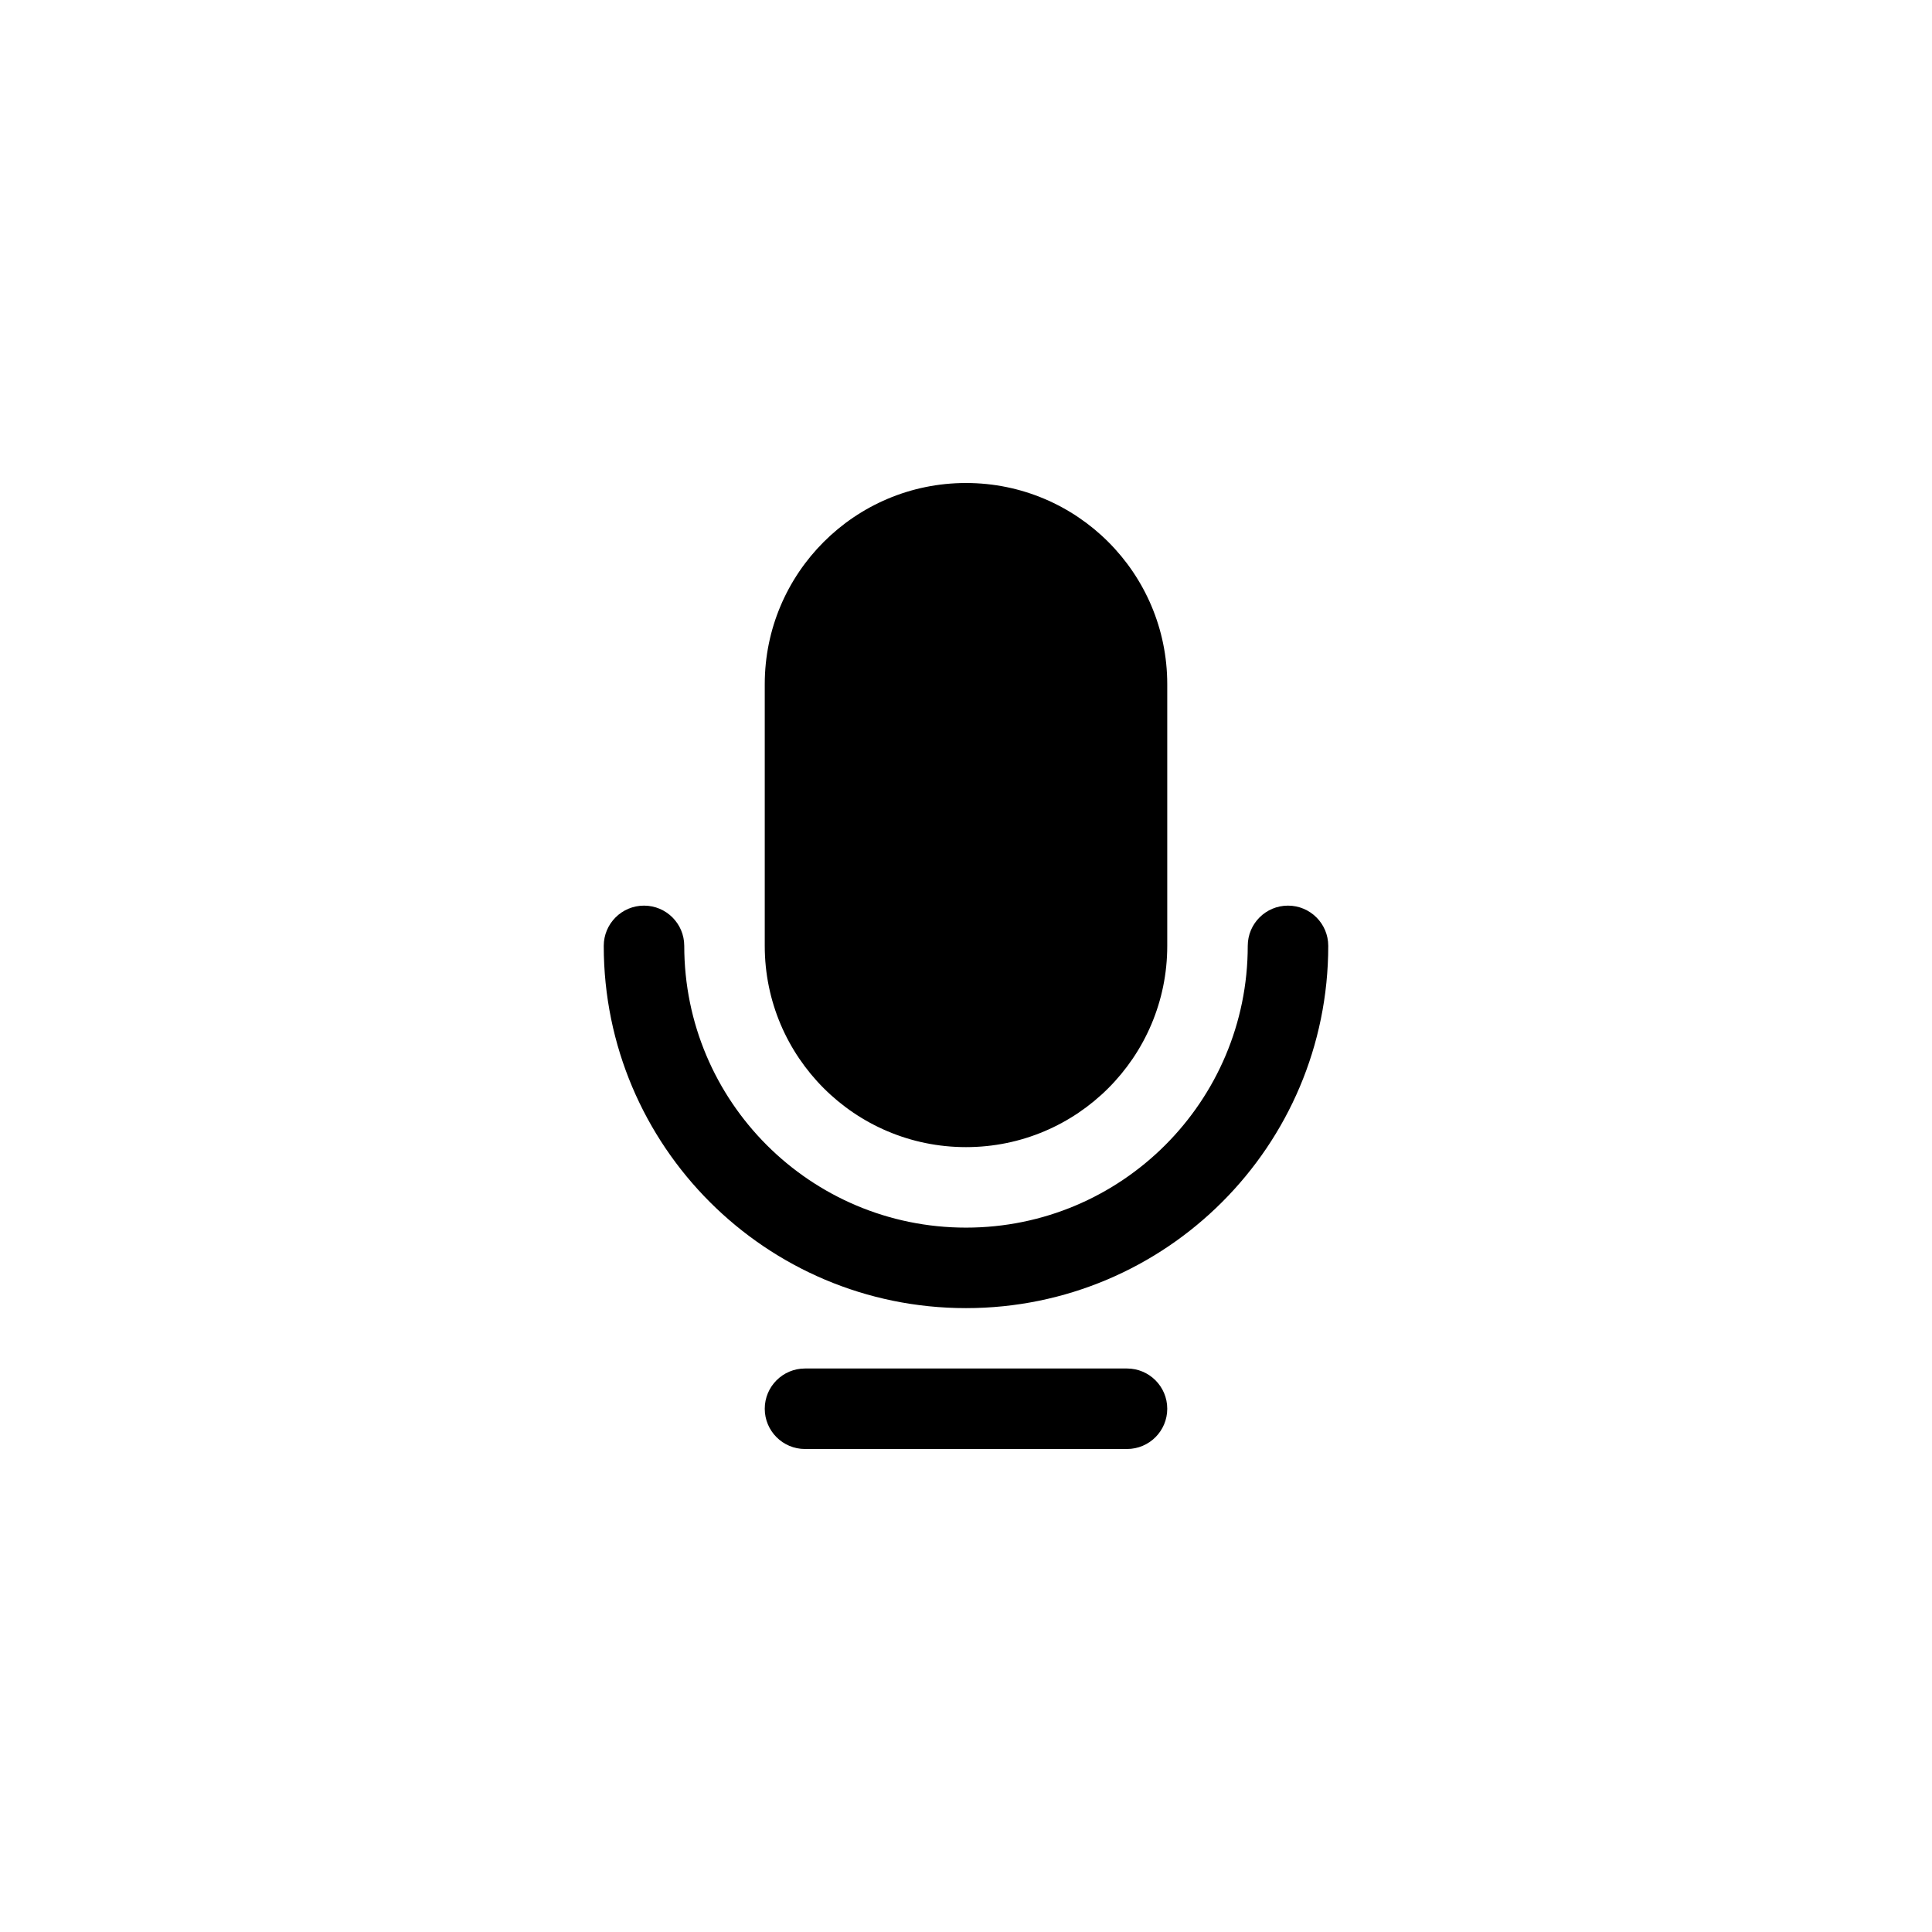
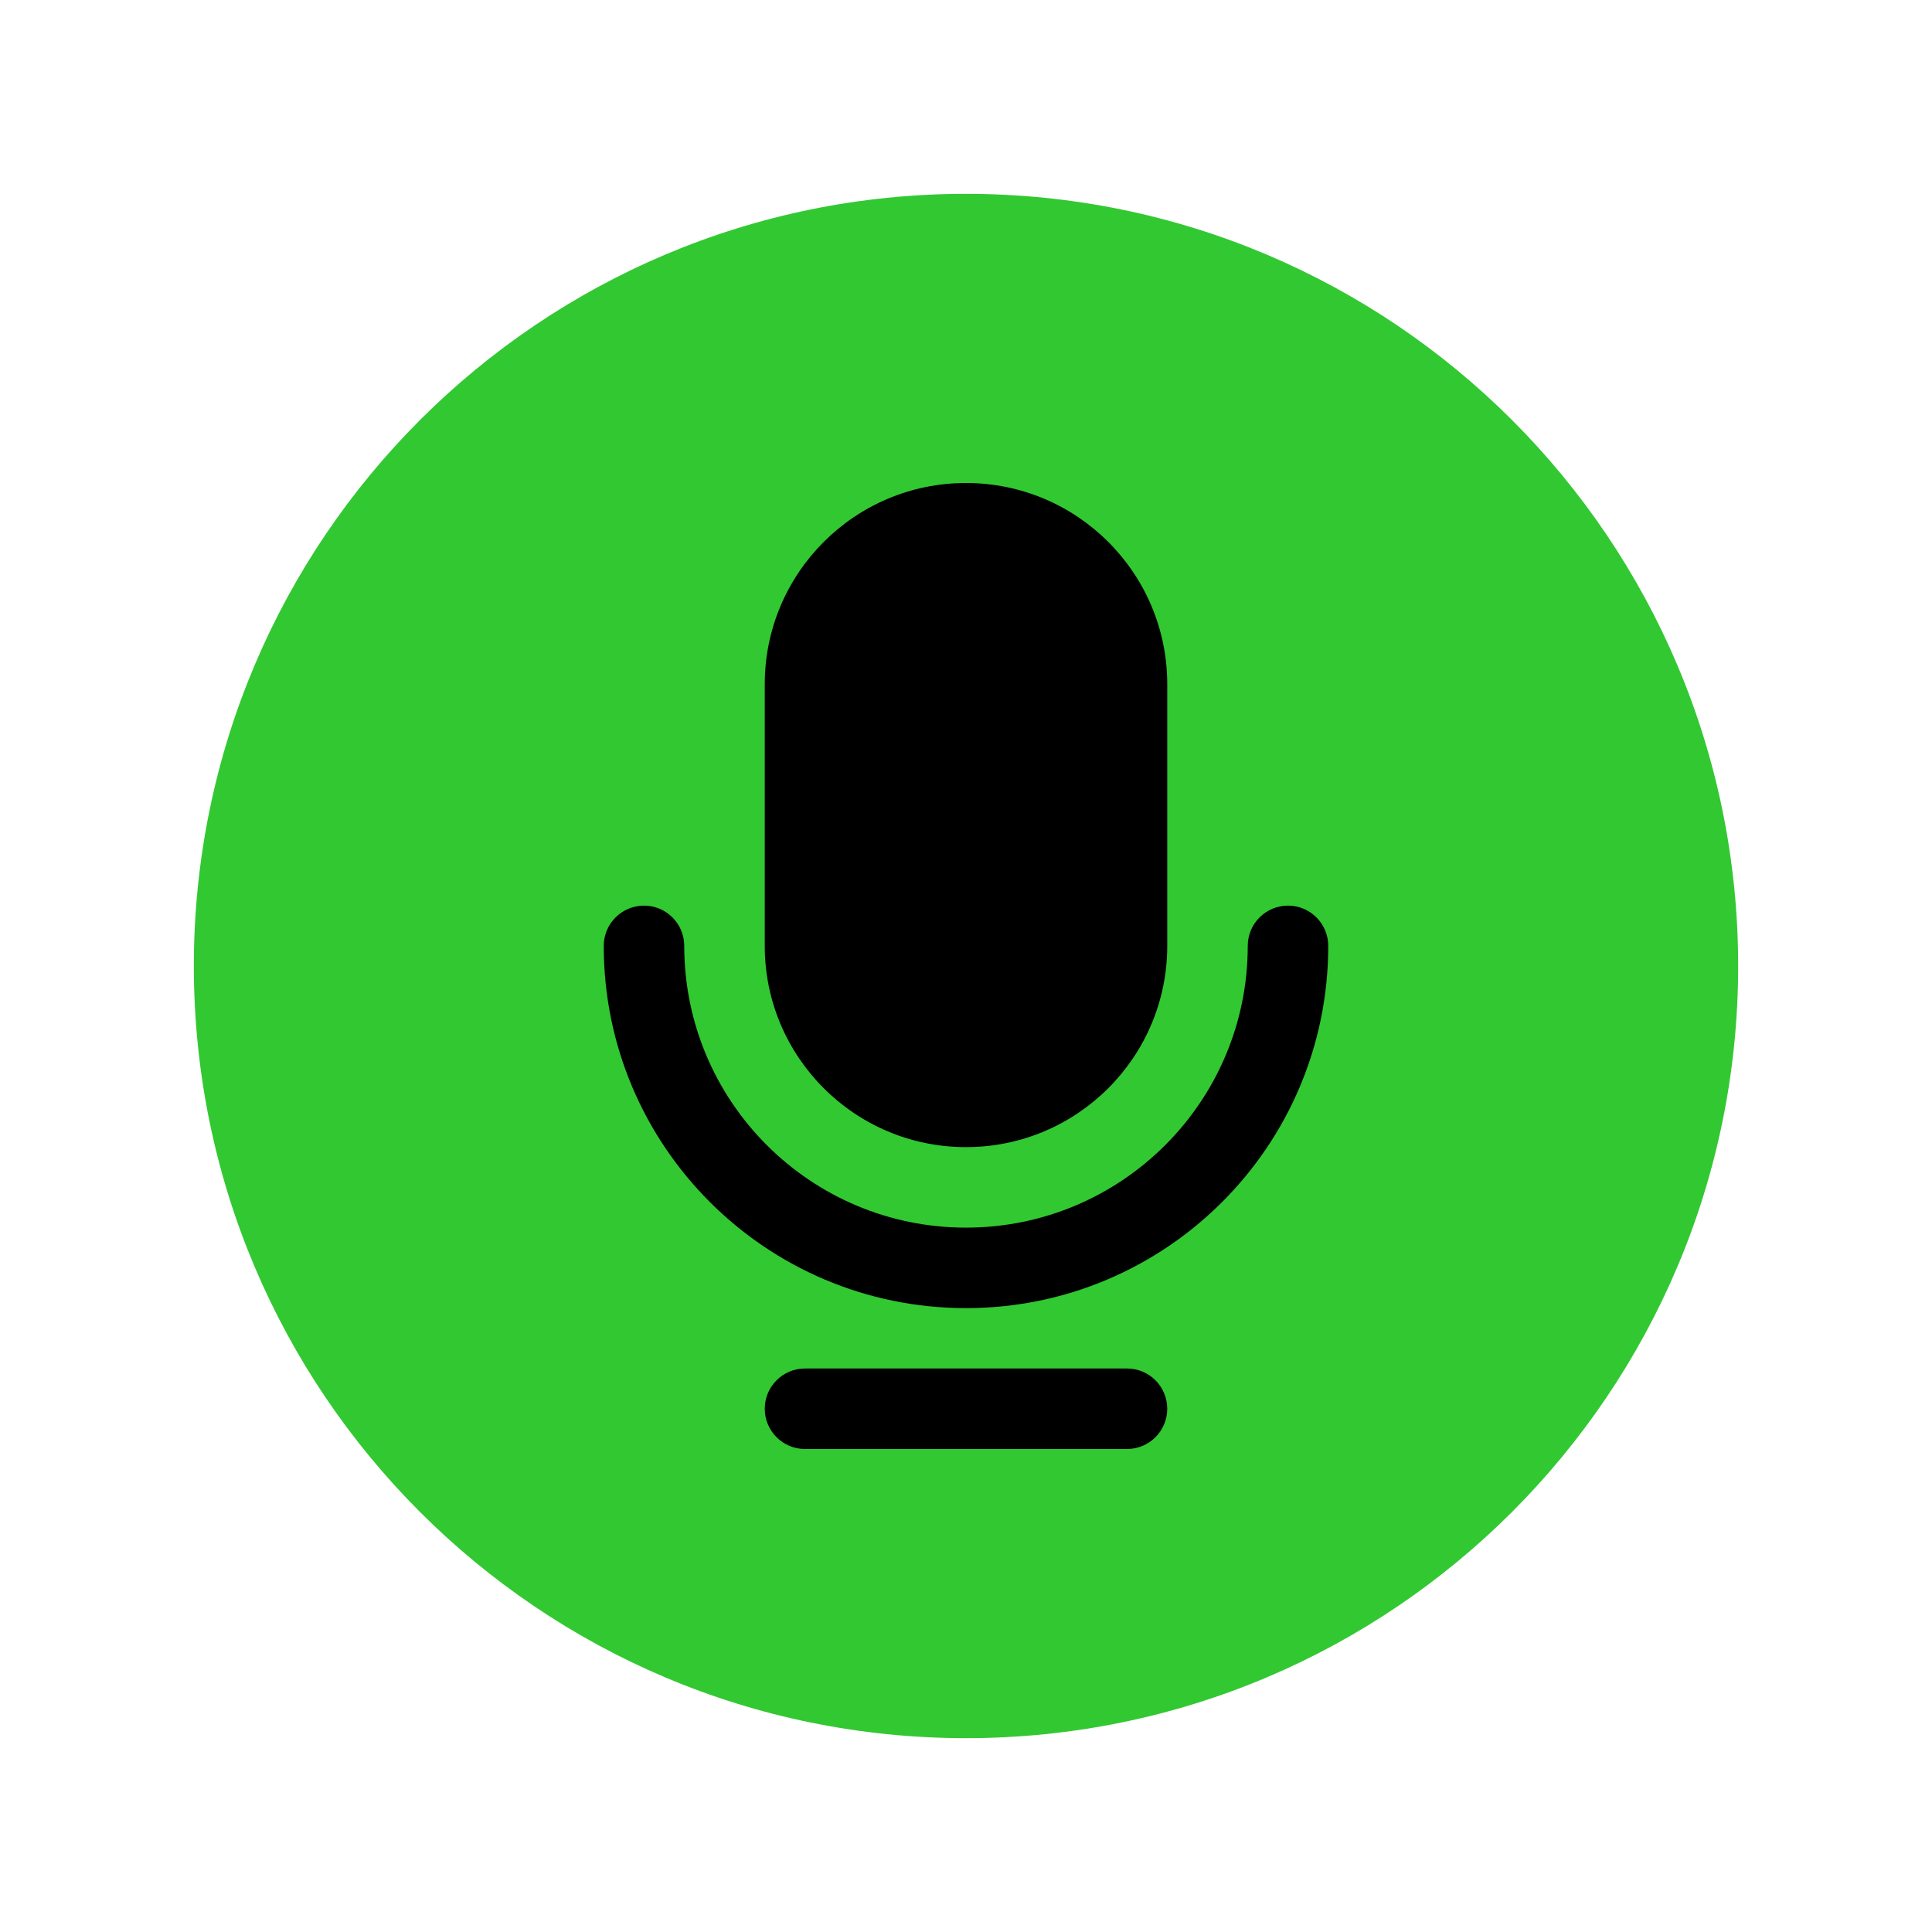
- <svg xmlns="http://www.w3.org/2000/svg" viewBox="0 0 48 48">
-   <path d="M20 34h8a1 1 0 0 1 0 2h-8a1 1 0 0 1 0-2m4-5.5a5 5 0 0 1-5-5V17a5 5 0 0 1 10 0v6.5a5 5 0 0 1-5 5m0 4a9 9 0 0 1-9-9 1 1 0 0 1 2 0 7 7 0 1 0 14 0 1 1 0 0 1 2 0 9 9 0 0 1-9 9" />
+ <svg xmlns="http://www.w3.org/2000/svg" viewBox="0 0 48 48" version="1.1" id="svg2210">
+   <defs id="defs2214" />
+   <g id="layer4" style="display:inline">
+     <circle style="display:inline;fill:#32c832;fill-rule:evenodd;fill-opacity:1" id="path1164" cx="24" cy="24" r="19.184" />
+   </g>
+   <g id="layer3" style="display:inline">
+     <path d="m 20,34 h 8 a 1,1 0 0 1 0,2 h -8 a 1,1 0 0 1 0,-2 m 4,-5.5 a 5,5 0 0 1 -5,-5 V 17 a 5,5 0 0 1 10,0 v 6.5 a 5,5 0 0 1 -5,5 m 0,4 a 9,9 0 0 1 -9,-9 1,1 0 0 1 2,0 7,7 0 1 0 14,0 1,1 0 0 1 2,0 9,9 0 0 1 -9,9" id="path2208" />
+   </g>
</svg>
